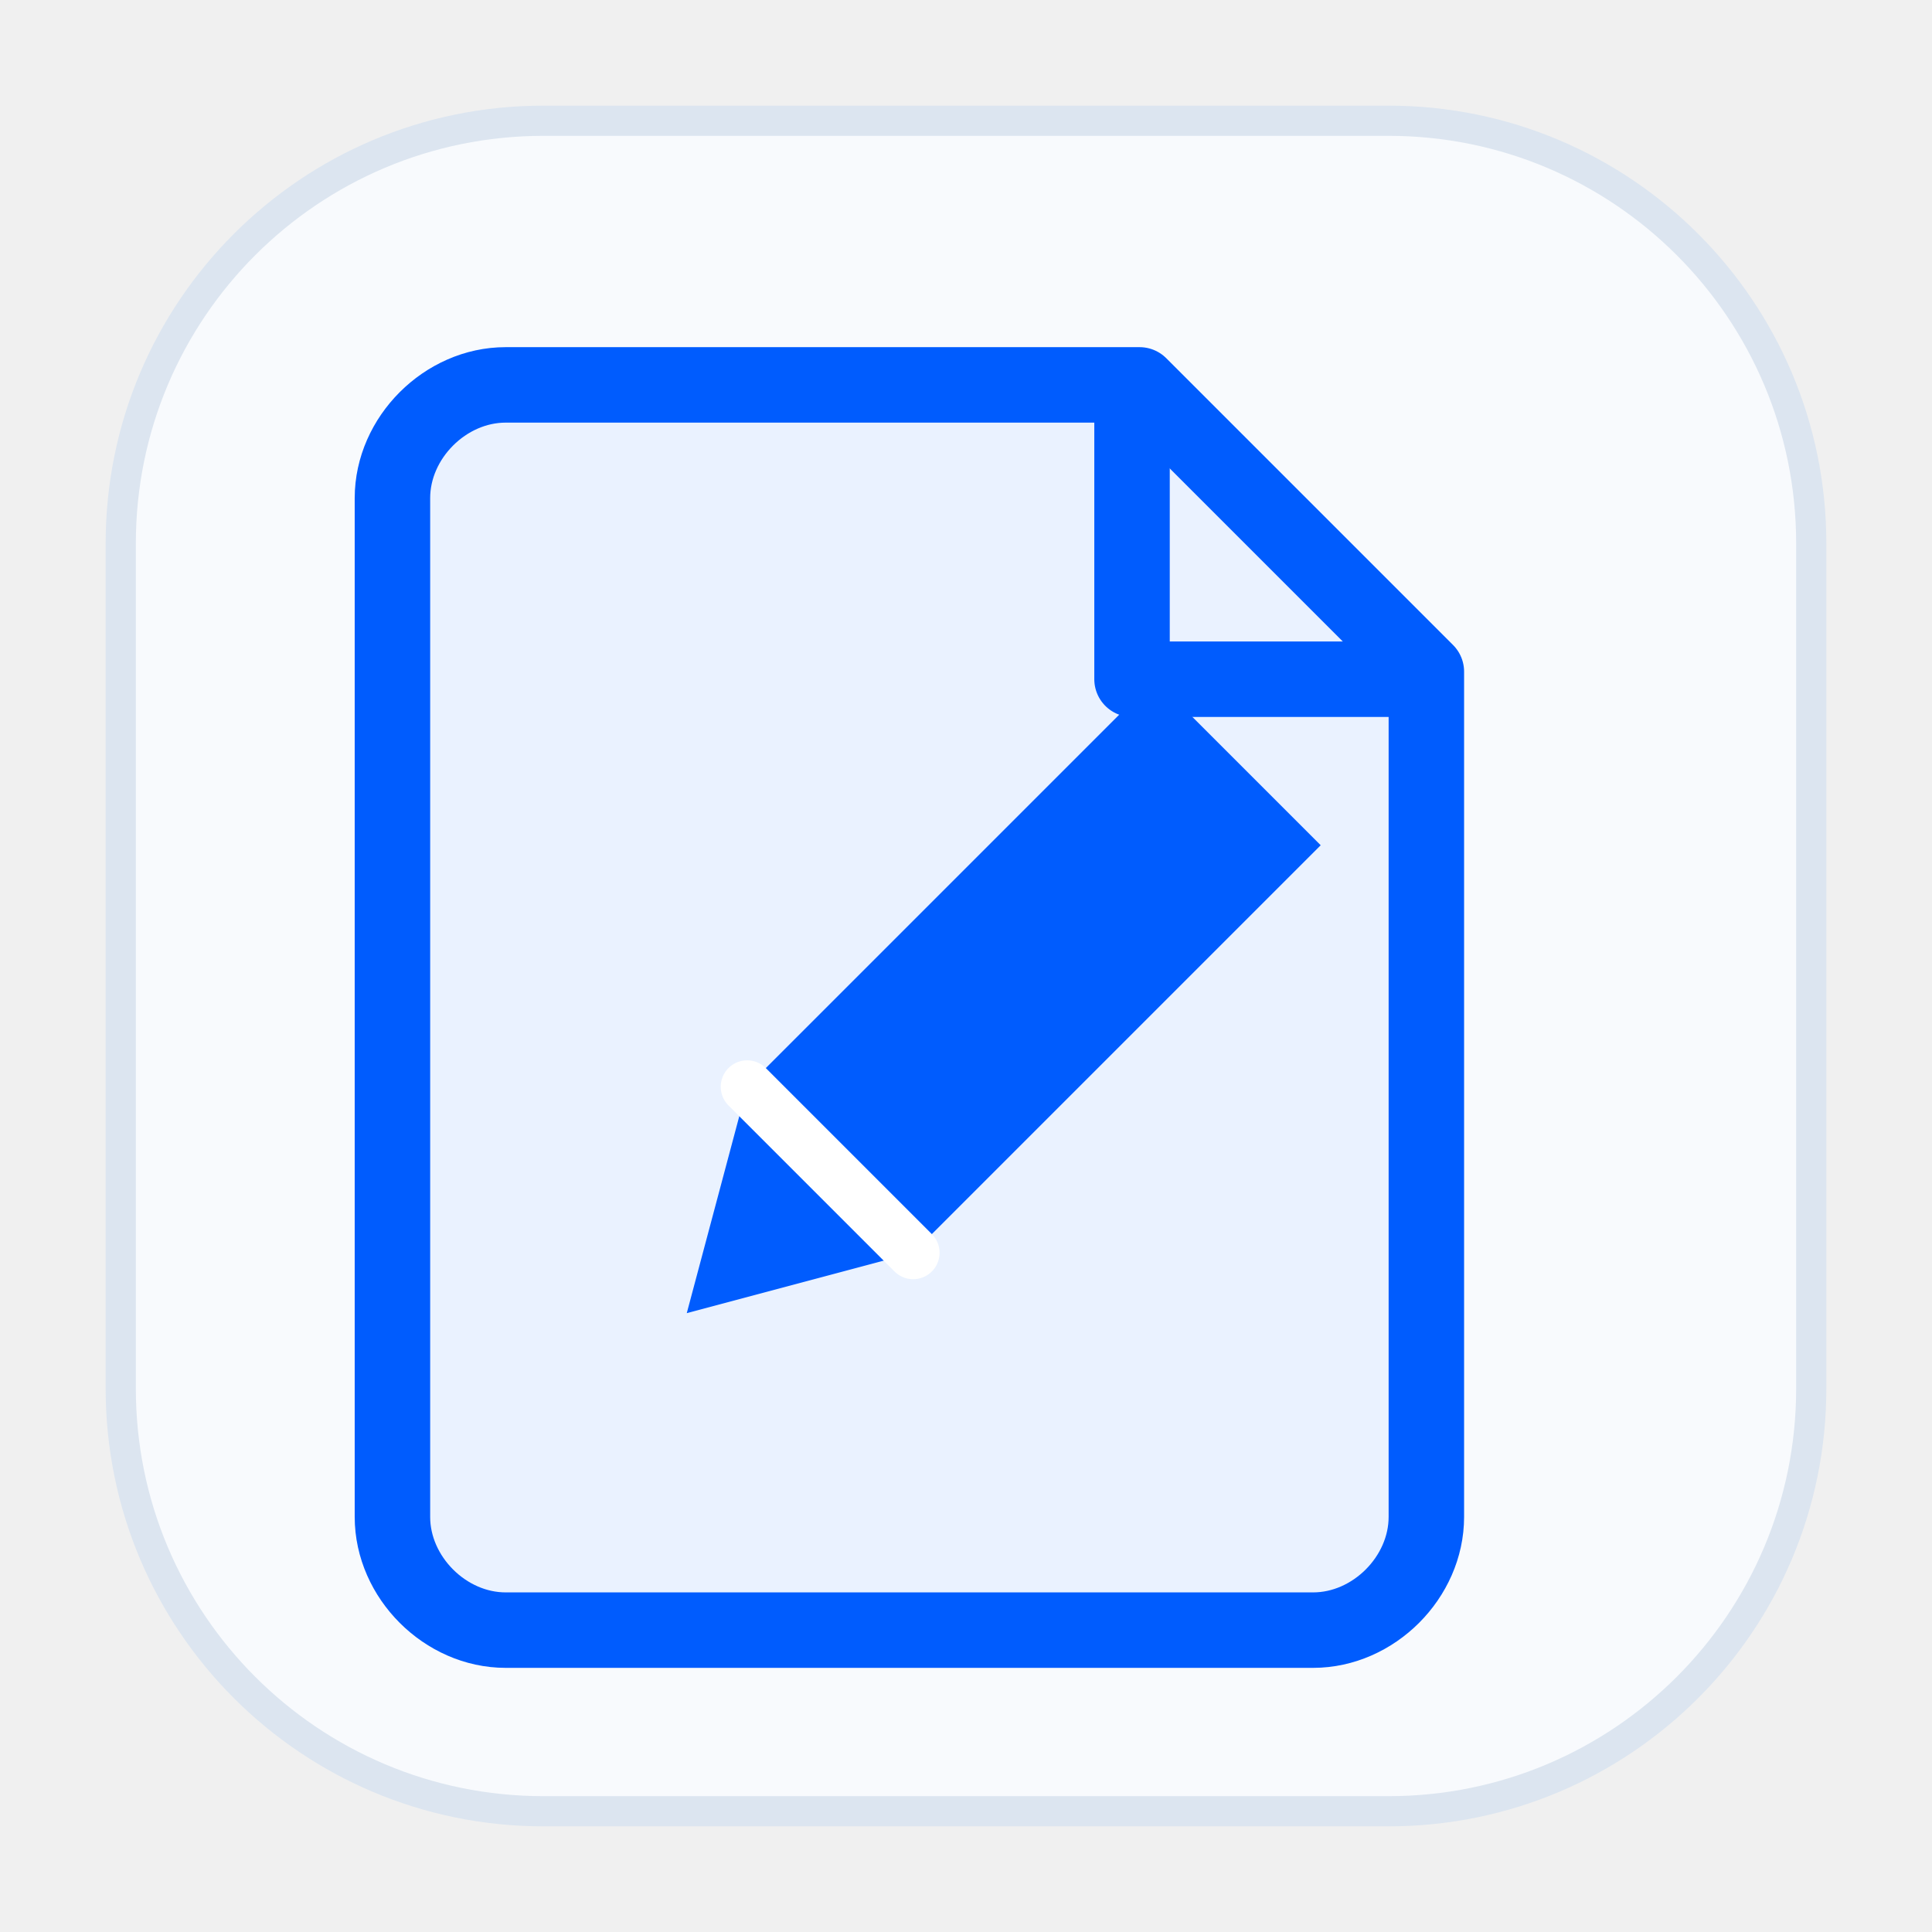
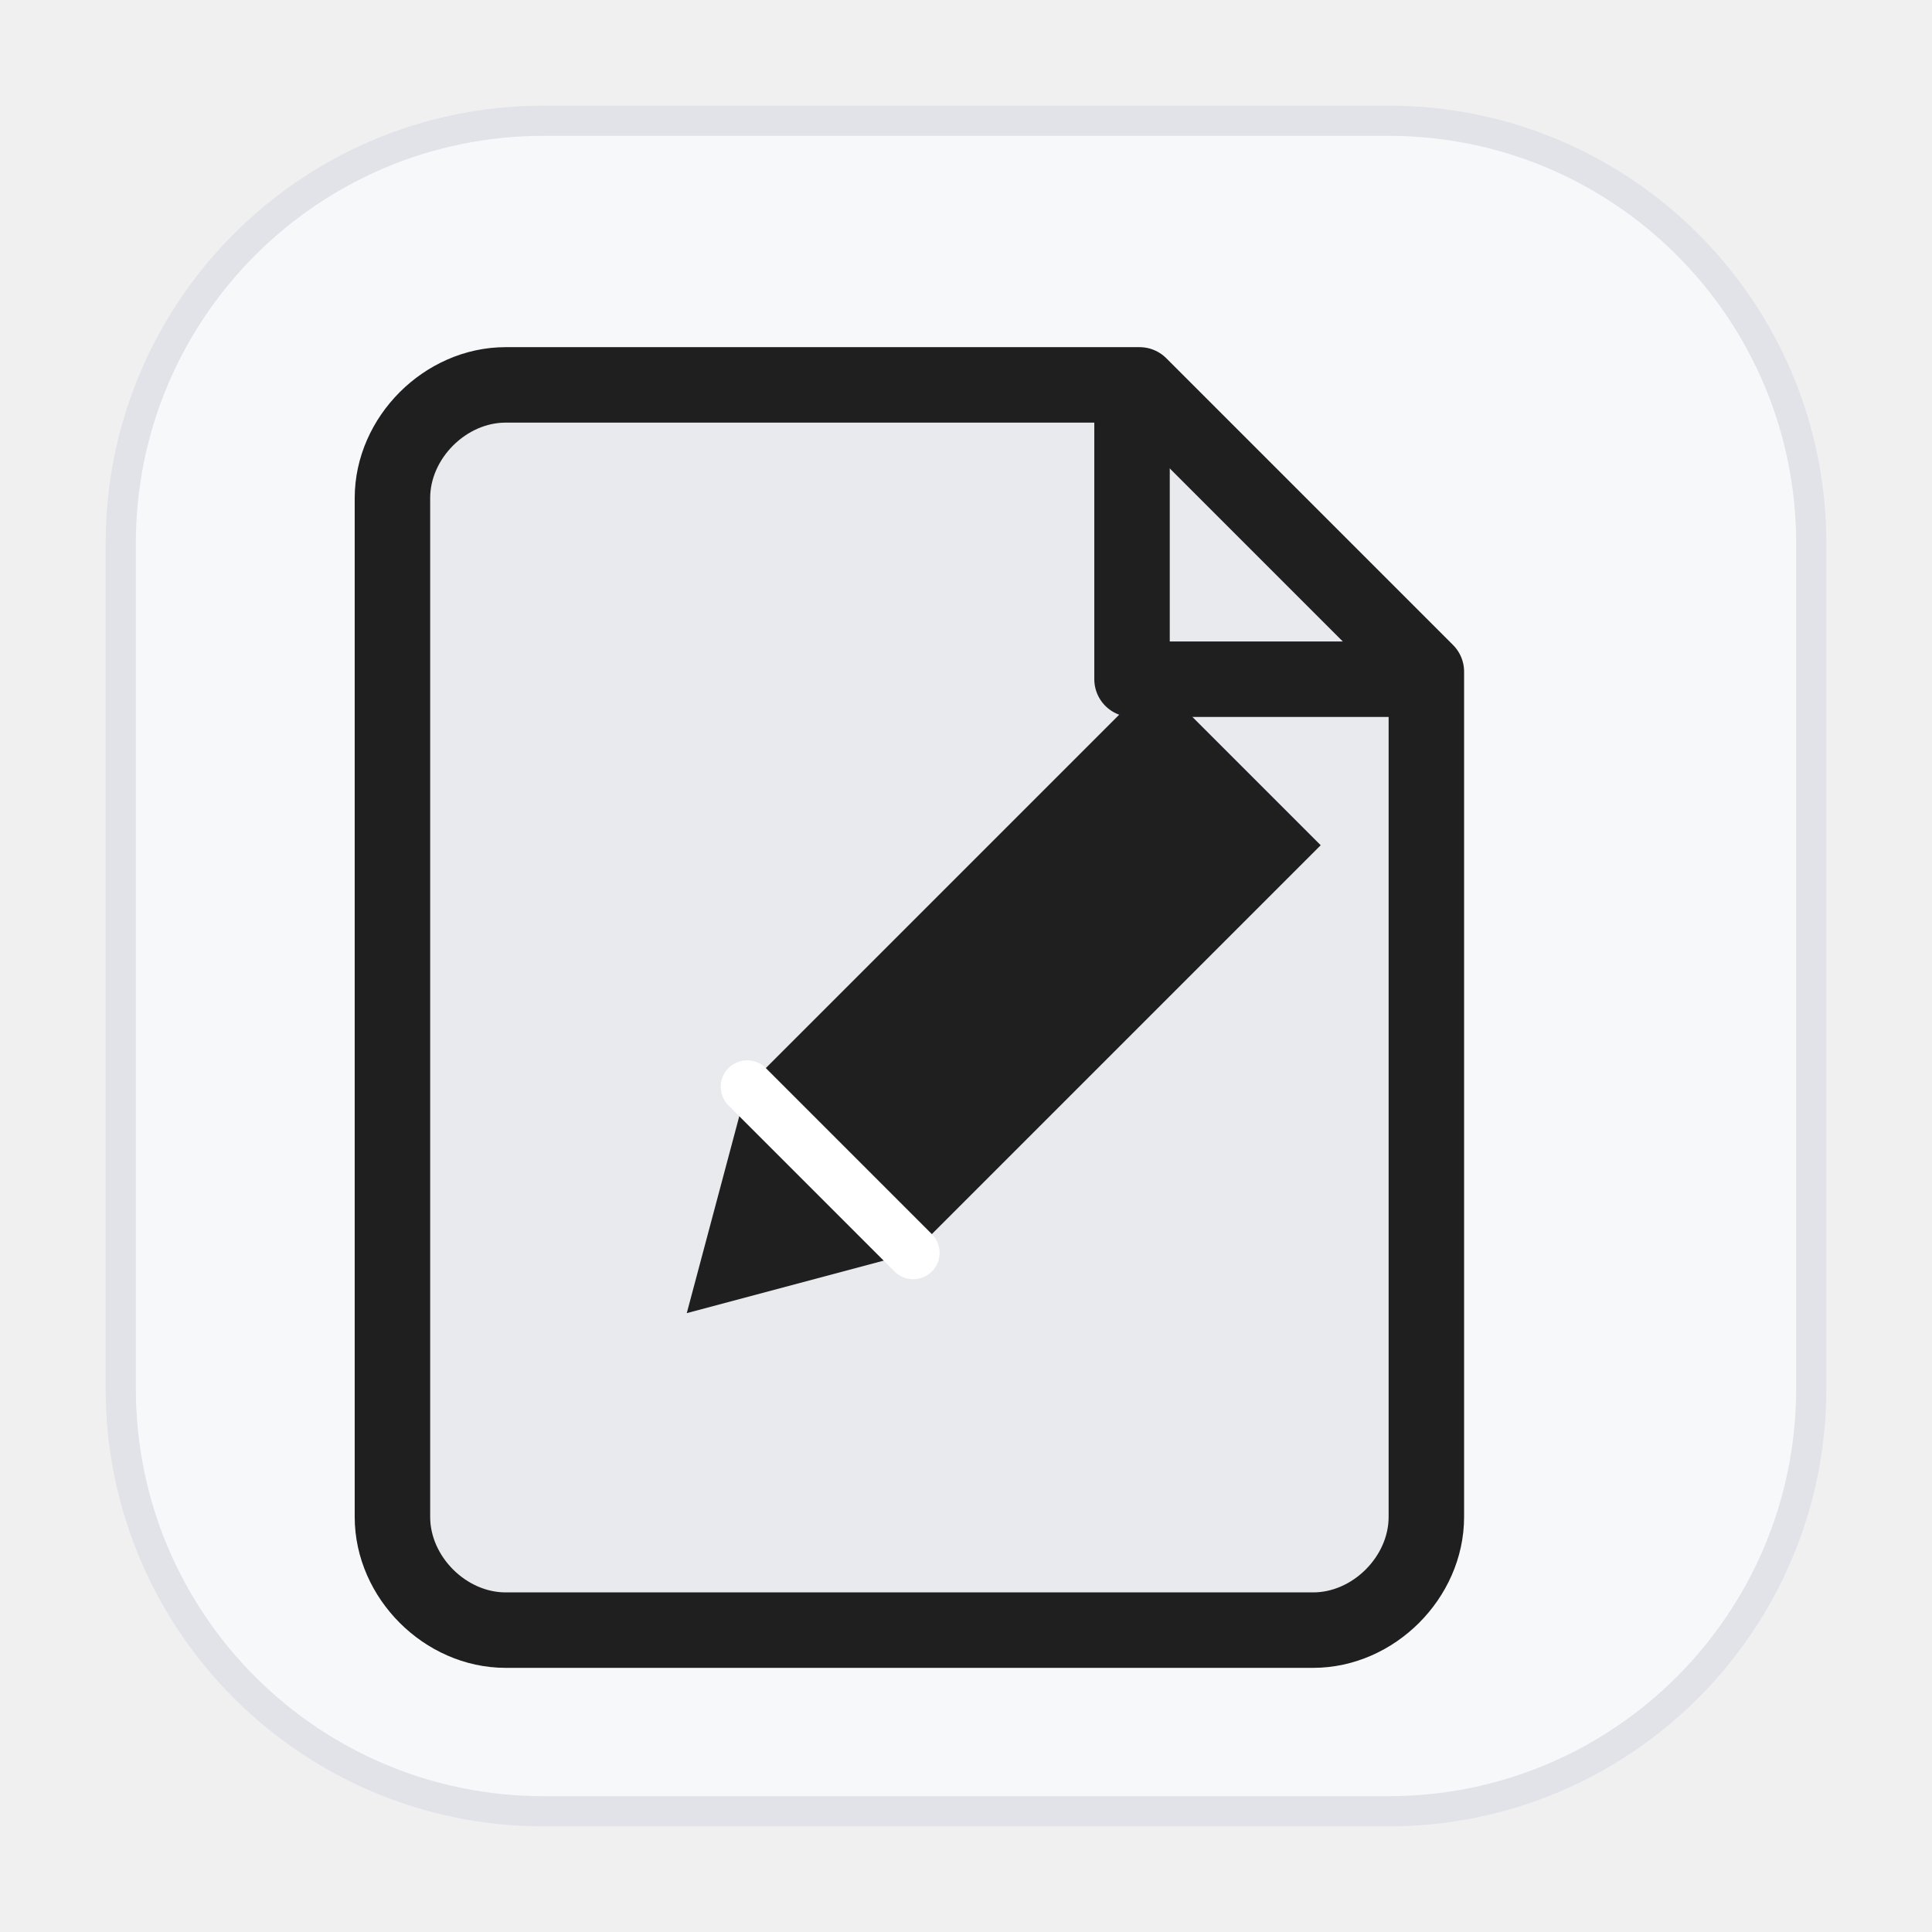
<svg xmlns="http://www.w3.org/2000/svg" width="256" height="256" viewBox="0 0 256 256">
-   <rect x="16" y="16" width="224" height="224" rx="56" fill="#F8FAFD" stroke="#DCE5F0" stroke-width="4" />
-   <path d="M67 51h84l38 38v112c0 8-7 15-15 15H67c-8 0-15-7-15-15V66c0-8 7-15 15-15z" fill="#EAF2FF" stroke="#005CFE" stroke-width="10" stroke-linejoin="round" />
-   <path d="M150 52v38h38" fill="none" stroke="#005CFE" stroke-width="10" stroke-linejoin="round" stroke-linecap="round" />
-   <path d="m91 174 8-30 54-54 22 22-54 54-30 8z" fill="#005CFE" />
+   <rect x="16" y="16" width="224" height="224" rx="56" fill="#F7F8FA" stroke="#E1E3E8" stroke-width="4" />
+   <path d="M67 51h84l38 38v112c0 8-7 15-15 15H67c-8 0-15-7-15-15V66c0-8 7-15 15-15z" fill="#E8EAEE" stroke="#1F1F20" stroke-width="10" stroke-linejoin="round" />
+   <path d="M150 52v38h38" fill="none" stroke="#1F1F20" stroke-width="10" stroke-linejoin="round" stroke-linecap="round" />
+   <path d="m91 174 8-30 54-54 22 22-54 54-30 8z" fill="#1F1F20" />
  <path d="m99 144 22 22" fill="none" stroke="#FFFFFF" stroke-width="7" stroke-linecap="round" />
</svg>
